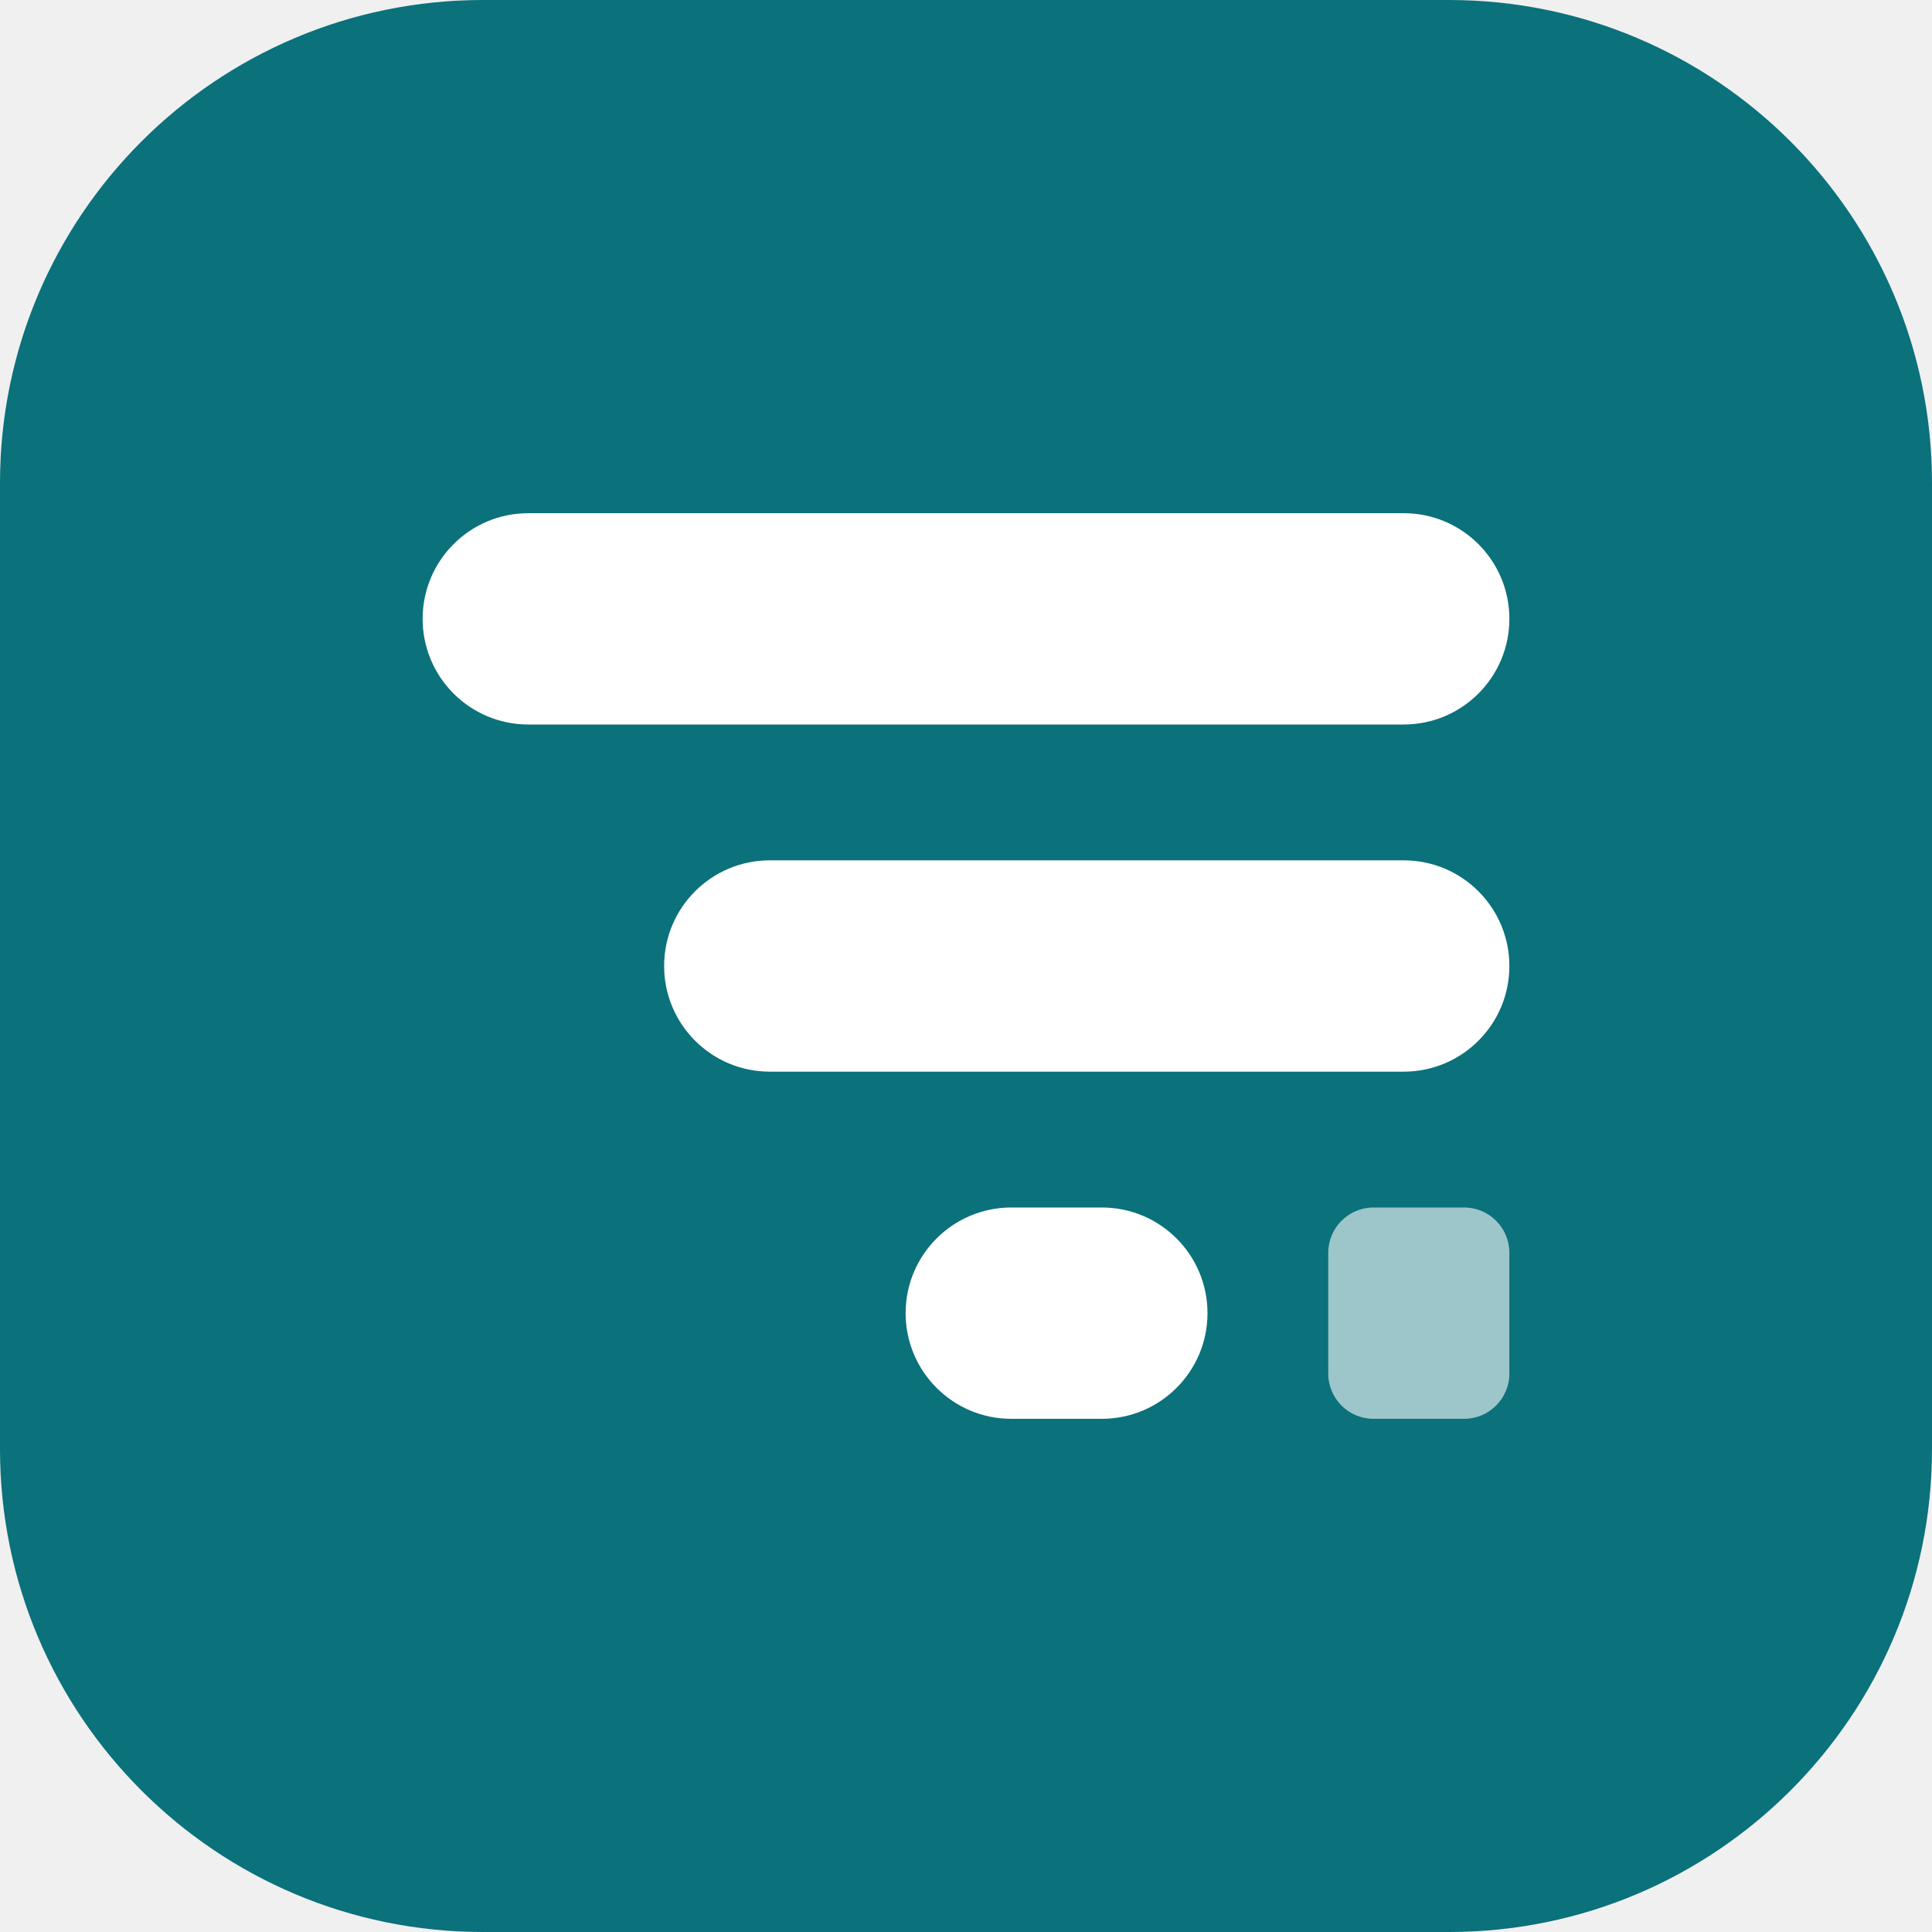
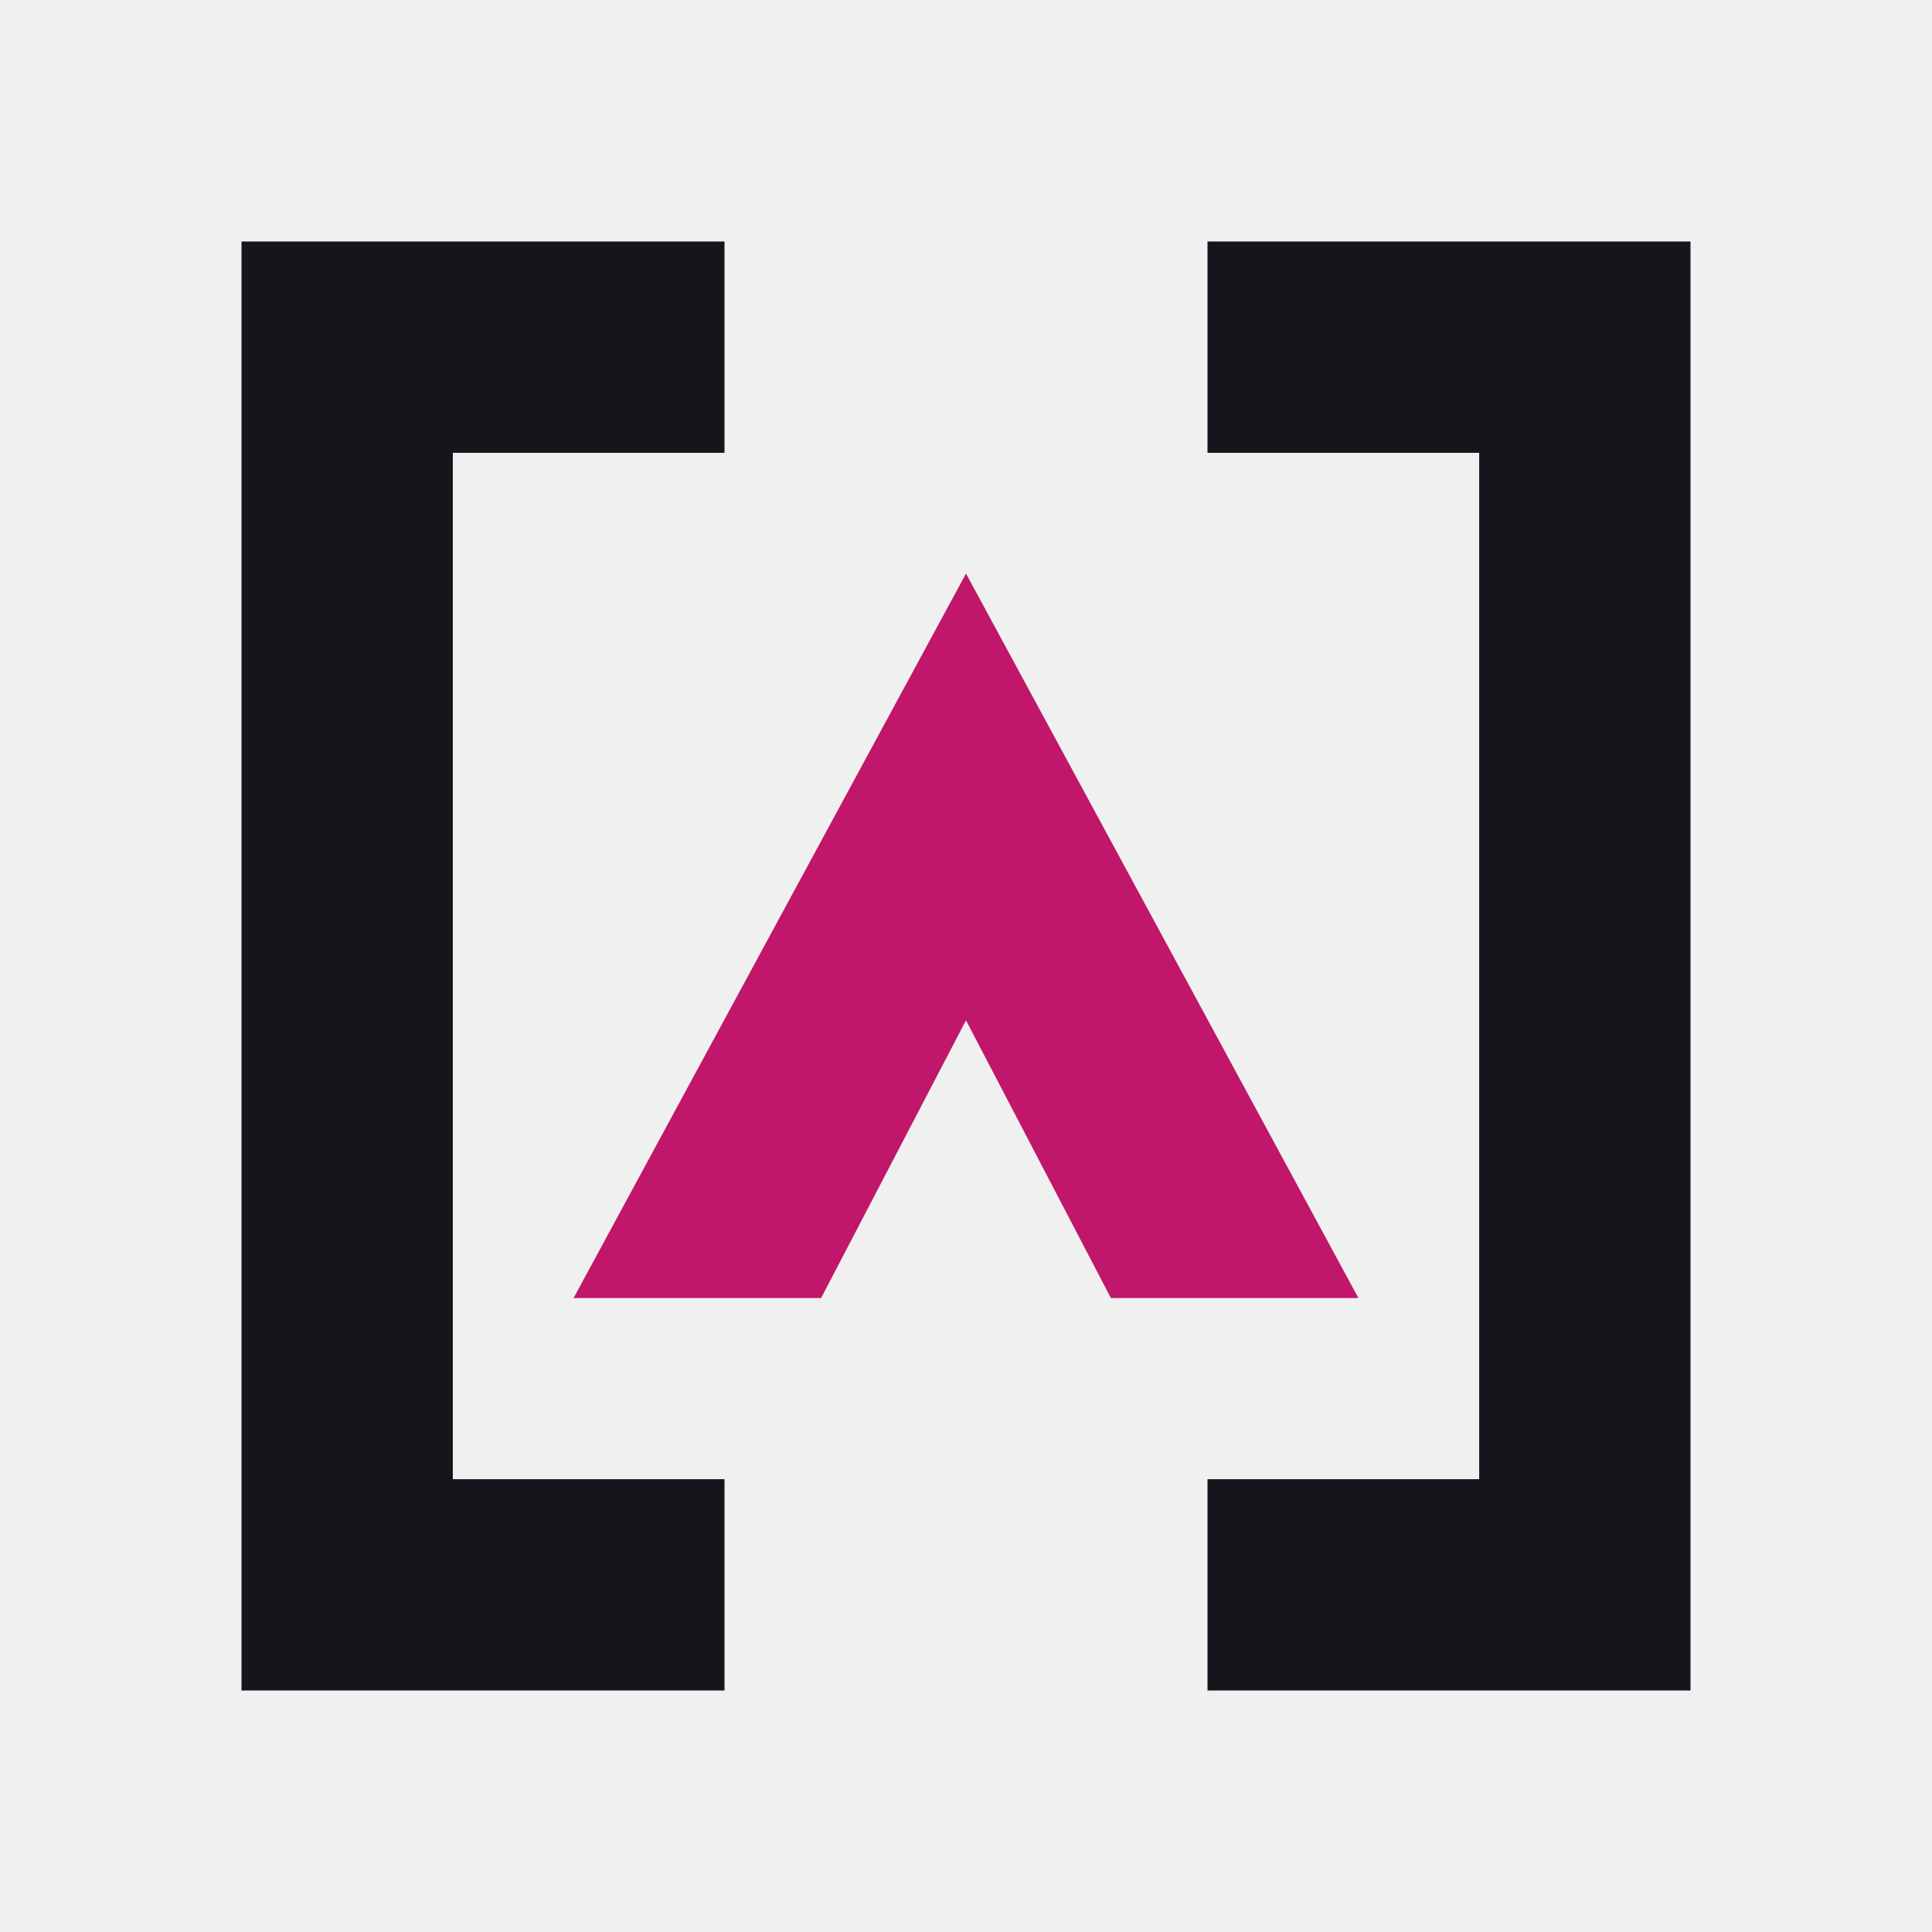
<svg xmlns="http://www.w3.org/2000/svg" viewBox="0 0 32 32">
  <style>
-     .tile { fill: #0b717b; }
-     .bar { fill: #ffffff; }
+     .ink { fill: #14161c; }
+     .caret { fill: #c0176a; }
    @media (prefers-color-scheme: dark) {
-       .tile { fill: #2fa3a6; }
-       .bar { fill: #0e191b; }
+       .ink { fill: #e9eaee; }
+       .caret { fill: #e0559a; }
    }
  </style>
-   <rect class="tile" width="32" height="32" rx="8" />
-   <rect class="bar" x="7" y="8.5" width="18" height="3.5" rx="1.75" />
-   <rect class="bar" x="11" y="14.25" width="14" height="3.5" rx="1.75" />
-   <rect class="bar" x="15" y="20" width="5" height="3.5" rx="1.75" />
-   <rect class="bar" x="22" y="20" width="3" height="3.5" rx="0.75" opacity="0.6" />
+   <path class="ink" d="M4 4h8v3.5H7.5v17H12V28H4Z" />
+   <path class="ink" d="M28 4h-8v3.5h4.5v17H20V28h8Z" />
+   <path class="caret" d="M16 9.5 22.5 21.5h-4.1L16 16.9l-2.4 4.6H9.5Z" />
</svg>
